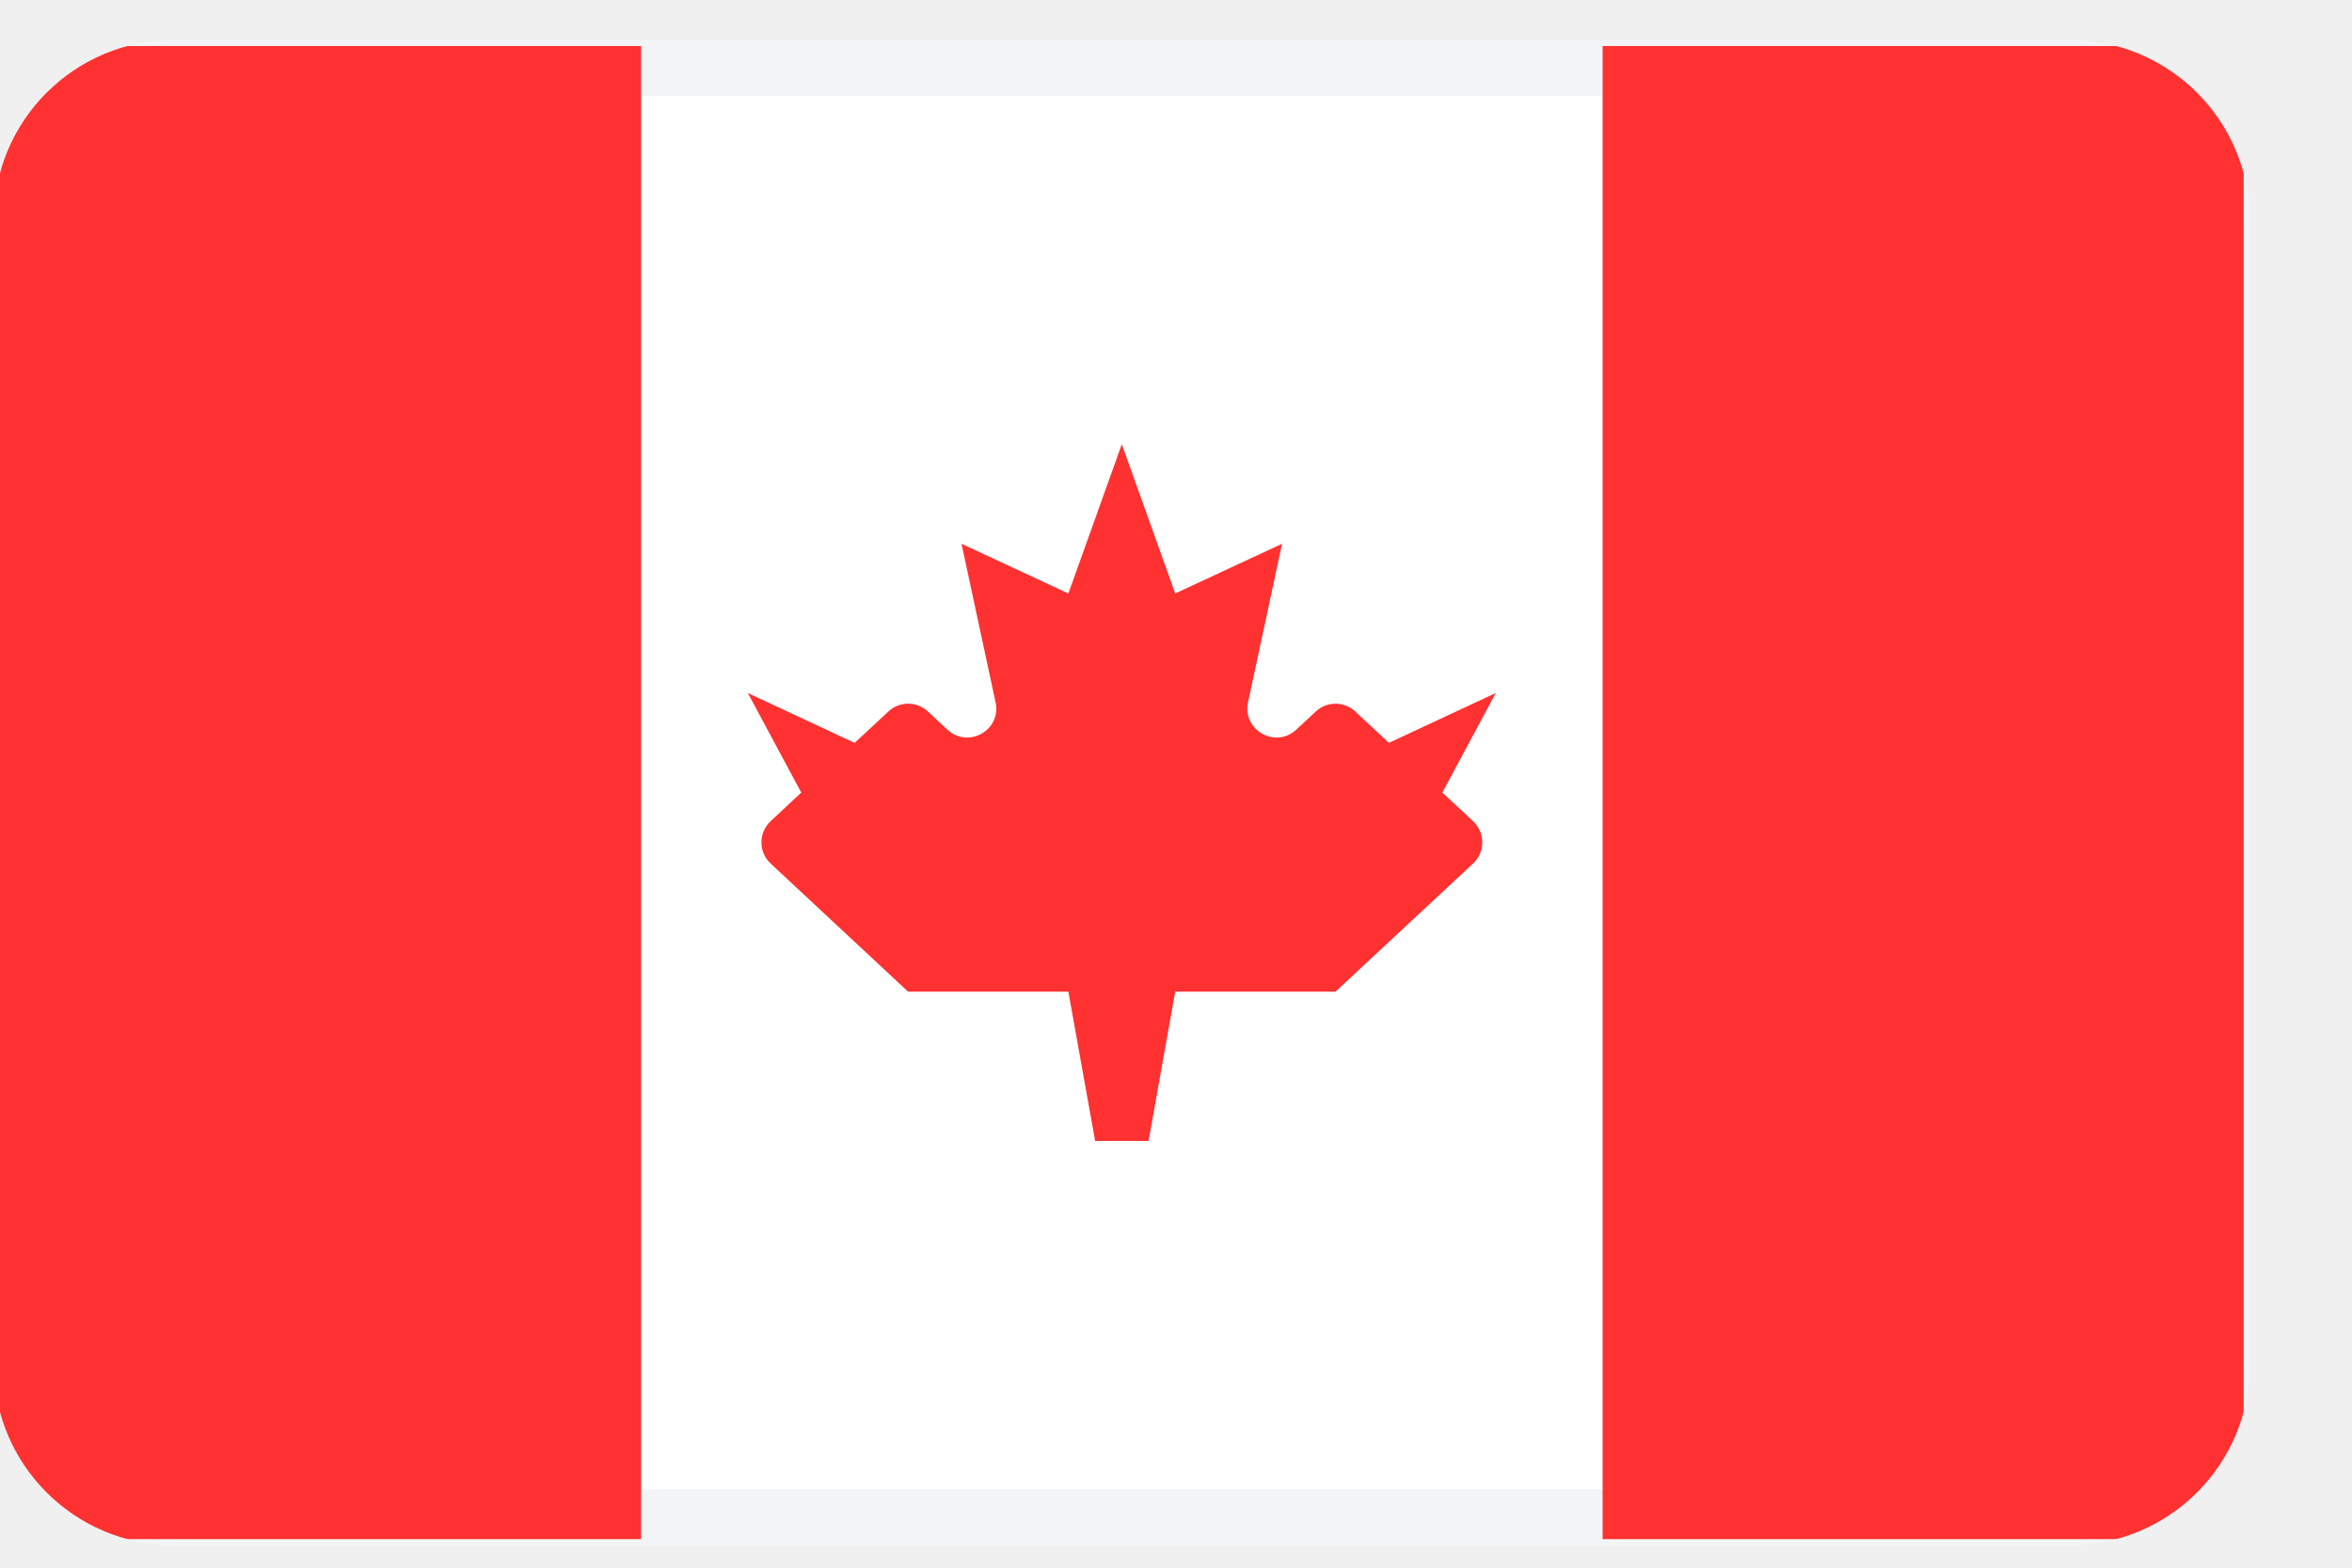
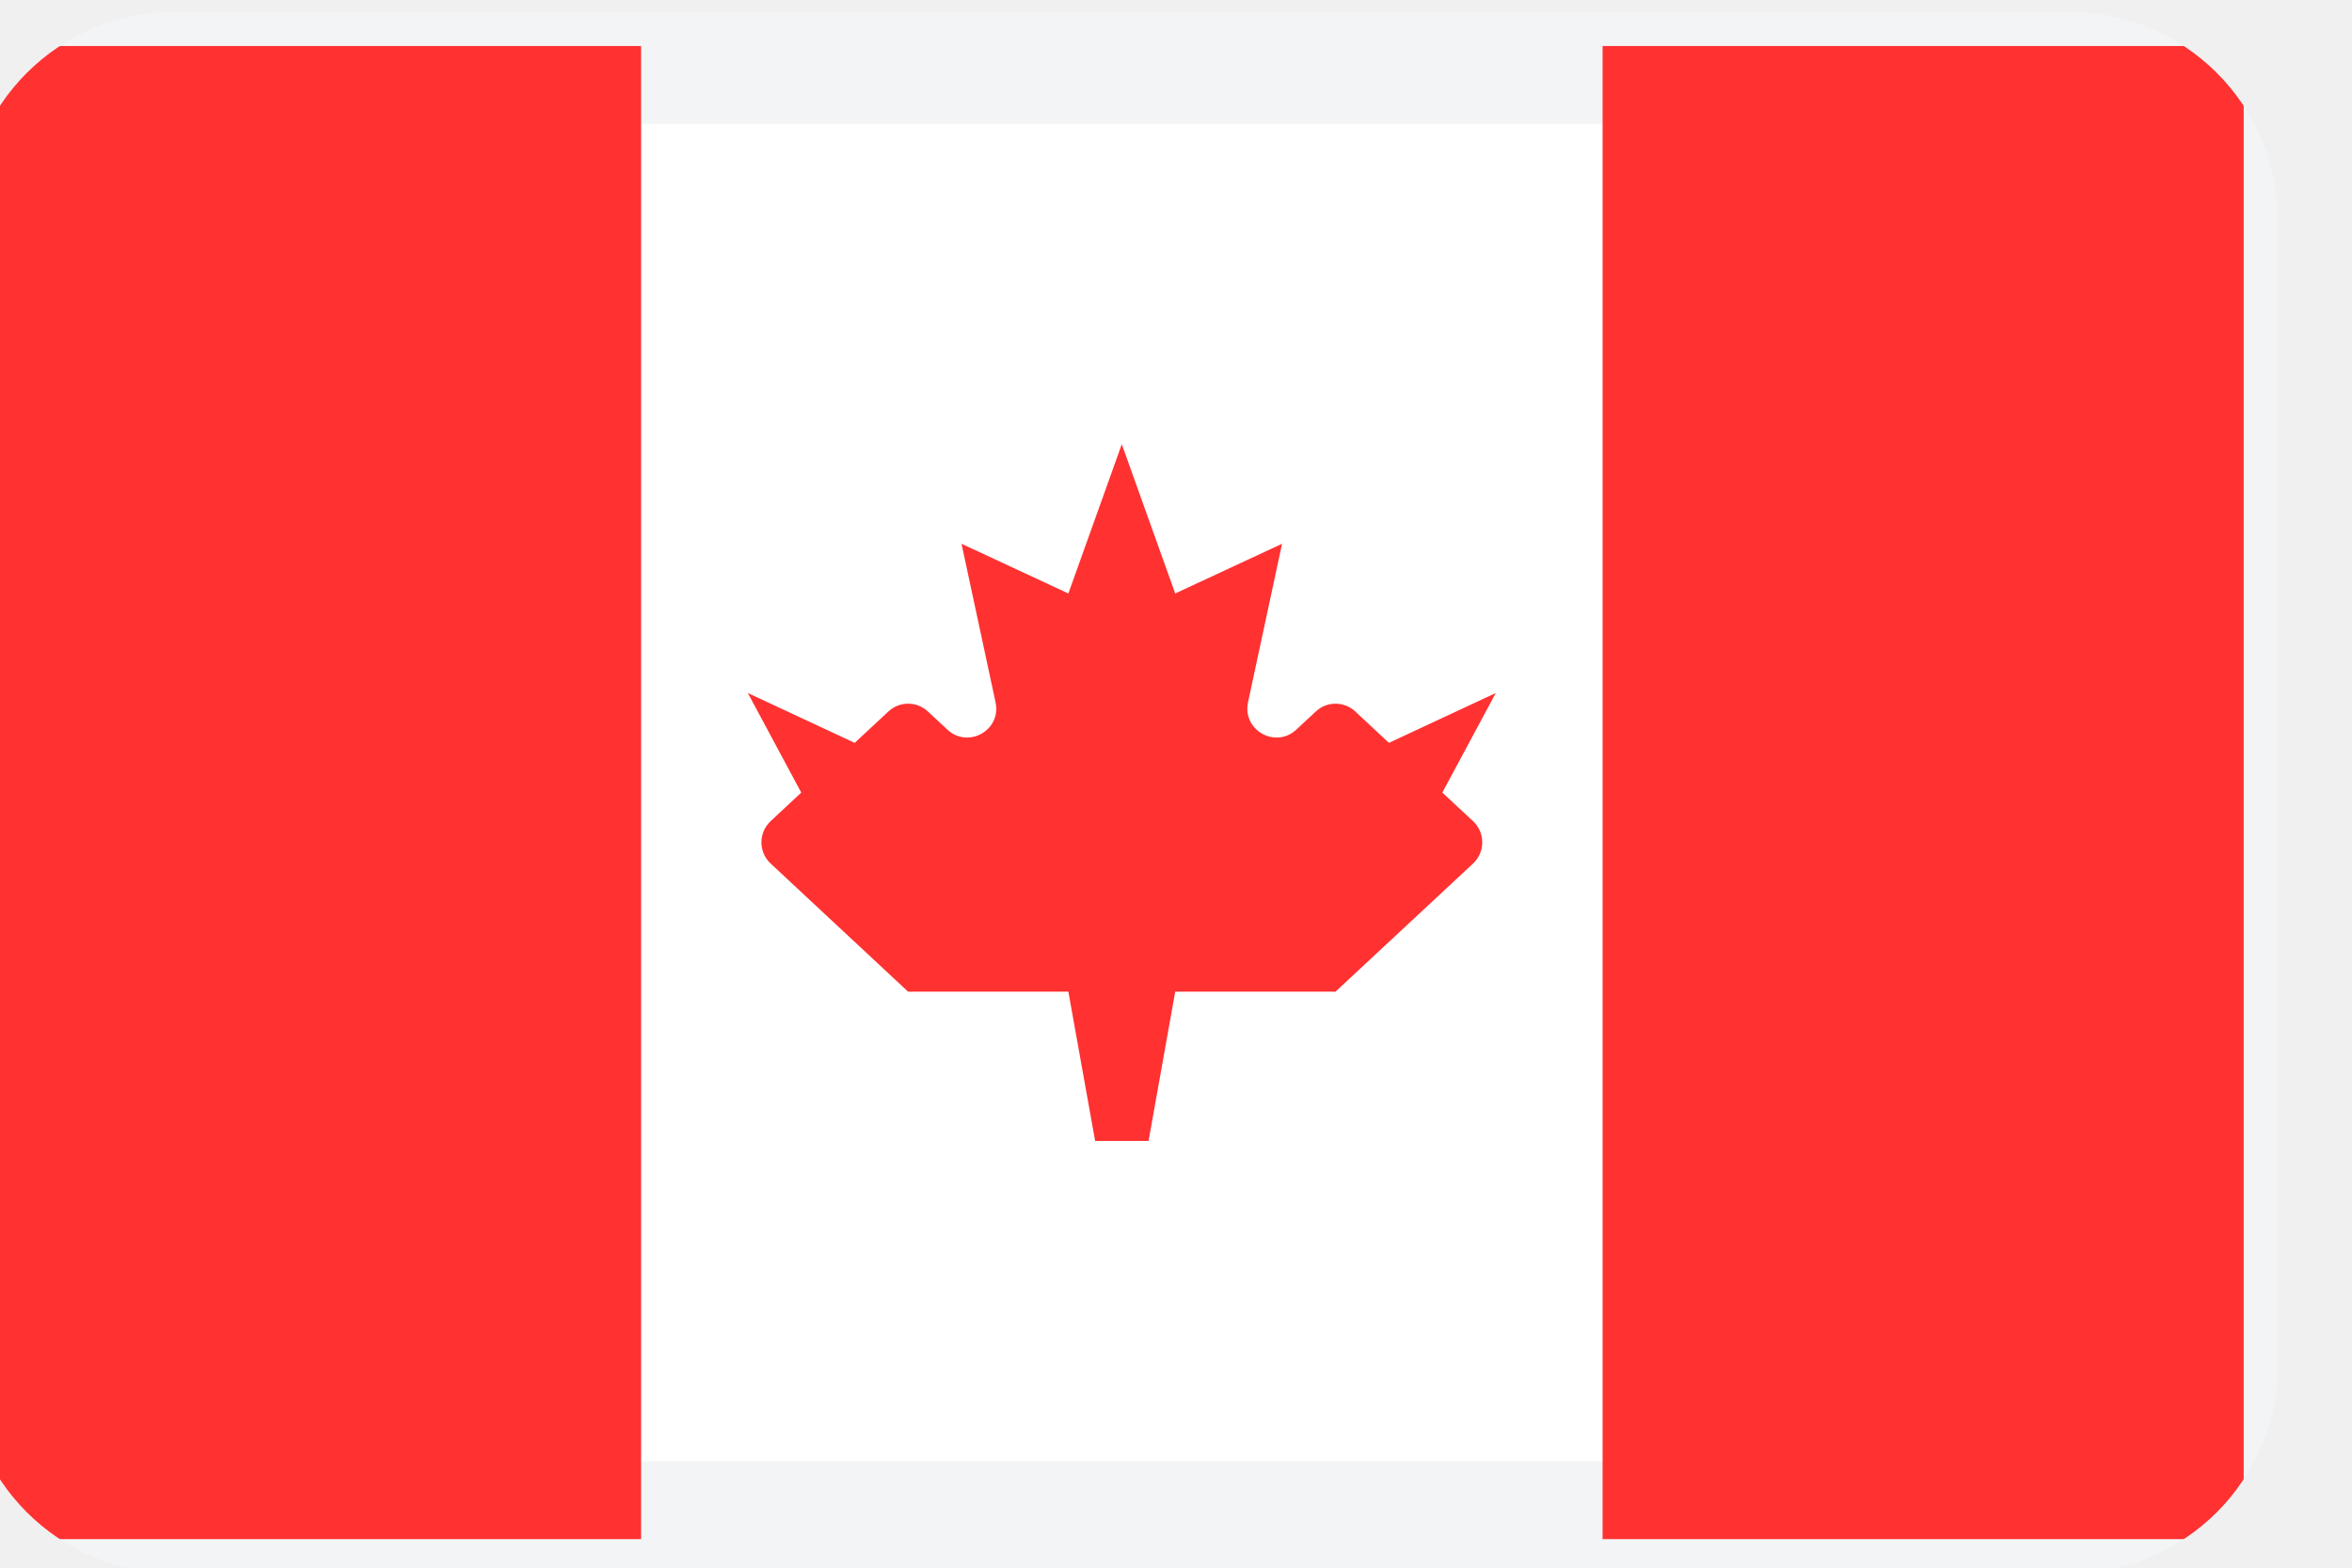
<svg xmlns="http://www.w3.org/2000/svg" width="21" height="14" viewBox="0 0 21 14" fill="none">
-   <g clip-path="url(#clip0_22_42)">
-     <path d="M18.477 0.606H1.555C0.804 0.606 0.194 1.215 0.194 1.967V12.189C0.194 12.941 0.804 13.55 1.555 13.55H18.477C19.229 13.55 19.838 12.941 19.838 12.189V1.967C19.838 1.215 19.229 0.606 18.477 0.606Z" fill="white" stroke="#F3F4F6" stroke-width="0.5" />
+   <g clipPath="url(#clip0_22_42)">
+     <path d="M18.477 0.606H1.555C0.804 0.606 0.194 1.215 0.194 1.967V12.189C0.194 12.941 0.804 13.55 1.555 13.55H18.477C19.229 13.55 19.838 12.941 19.838 12.189V1.967C19.838 1.215 19.229 0.606 18.477 0.606Z" fill="white" stroke="#F3F4F6" strokeWidth="0.5" />
    <mask id="mask0_22_42" style="mask-type:alpha" maskUnits="userSpaceOnUse" x="-1" y="0" width="22" height="14">
-       <path d="M18.477 0.606H1.555C0.804 0.606 0.194 1.215 0.194 1.967V12.189C0.194 12.941 0.804 13.55 1.555 13.55H18.477C19.229 13.55 19.838 12.941 19.838 12.189V1.967C19.838 1.215 19.229 0.606 18.477 0.606Z" fill="white" stroke="white" stroke-width="0.5" />
+       <path d="M18.477 0.606H1.555C0.804 0.606 0.194 1.215 0.194 1.967V12.189C0.194 12.941 0.804 13.55 1.555 13.55H18.477C19.229 13.55 19.838 12.941 19.838 12.189V1.967C19.838 1.215 19.229 0.606 18.477 0.606Z" fill="white" stroke="white" strokeWidth="0.5" />
    </mask>
    <g mask="url(#mask0_22_42)">
      <path d="M20.033 0.411H14.309V13.745H20.033V0.411Z" fill="#FF3131" />
-       <path fill-rule="evenodd" clip-rule="evenodd" d="M0 13.745H5.724V0.411H0V13.745Z" fill="#FF3131" />
-       <path fill-rule="evenodd" clip-rule="evenodd" d="M11.574 6.516C11.388 6.689 11.09 6.52 11.143 6.272L11.447 4.856L10.493 5.3L10.016 3.967L9.539 5.3L8.585 4.856L8.889 6.272C8.943 6.52 8.645 6.689 8.459 6.516L8.285 6.354C8.186 6.261 8.031 6.261 7.932 6.354L7.631 6.634L6.677 6.189L7.154 7.078L6.881 7.333C6.771 7.435 6.771 7.61 6.881 7.712L8.108 8.856H9.539L9.778 10.189H10.255L10.493 8.856H11.924L13.152 7.712C13.262 7.61 13.262 7.435 13.152 7.333L12.878 7.078L13.355 6.189L12.401 6.634L12.101 6.354C12.001 6.261 11.847 6.261 11.748 6.354L11.574 6.516Z" fill="#FF3131" />
+       <path fillRule="evenodd" clipRule="evenodd" d="M0 13.745H5.724V0.411H0V13.745Z" fill="#FF3131" />
+       <path fillRule="evenodd" clipRule="evenodd" d="M11.574 6.516C11.388 6.689 11.09 6.52 11.143 6.272L11.447 4.856L10.493 5.3L10.016 3.967L9.539 5.3L8.585 4.856L8.889 6.272C8.943 6.52 8.645 6.689 8.459 6.516L8.285 6.354C8.186 6.261 8.031 6.261 7.932 6.354L7.631 6.634L6.677 6.189L7.154 7.078L6.881 7.333C6.771 7.435 6.771 7.61 6.881 7.712L8.108 8.856H9.539L9.778 10.189H10.255L10.493 8.856H11.924L13.152 7.712C13.262 7.61 13.262 7.435 13.152 7.333L12.878 7.078L13.355 6.189L12.401 6.634L12.101 6.354C12.001 6.261 11.847 6.261 11.748 6.354L11.574 6.516Z" fill="#FF3131" />
    </g>
  </g>
  <defs>
    <clipPath id="clip0_22_42">
      <rect width="20.222" height="14" fill="white" />
    </clipPath>
  </defs>
</svg>
